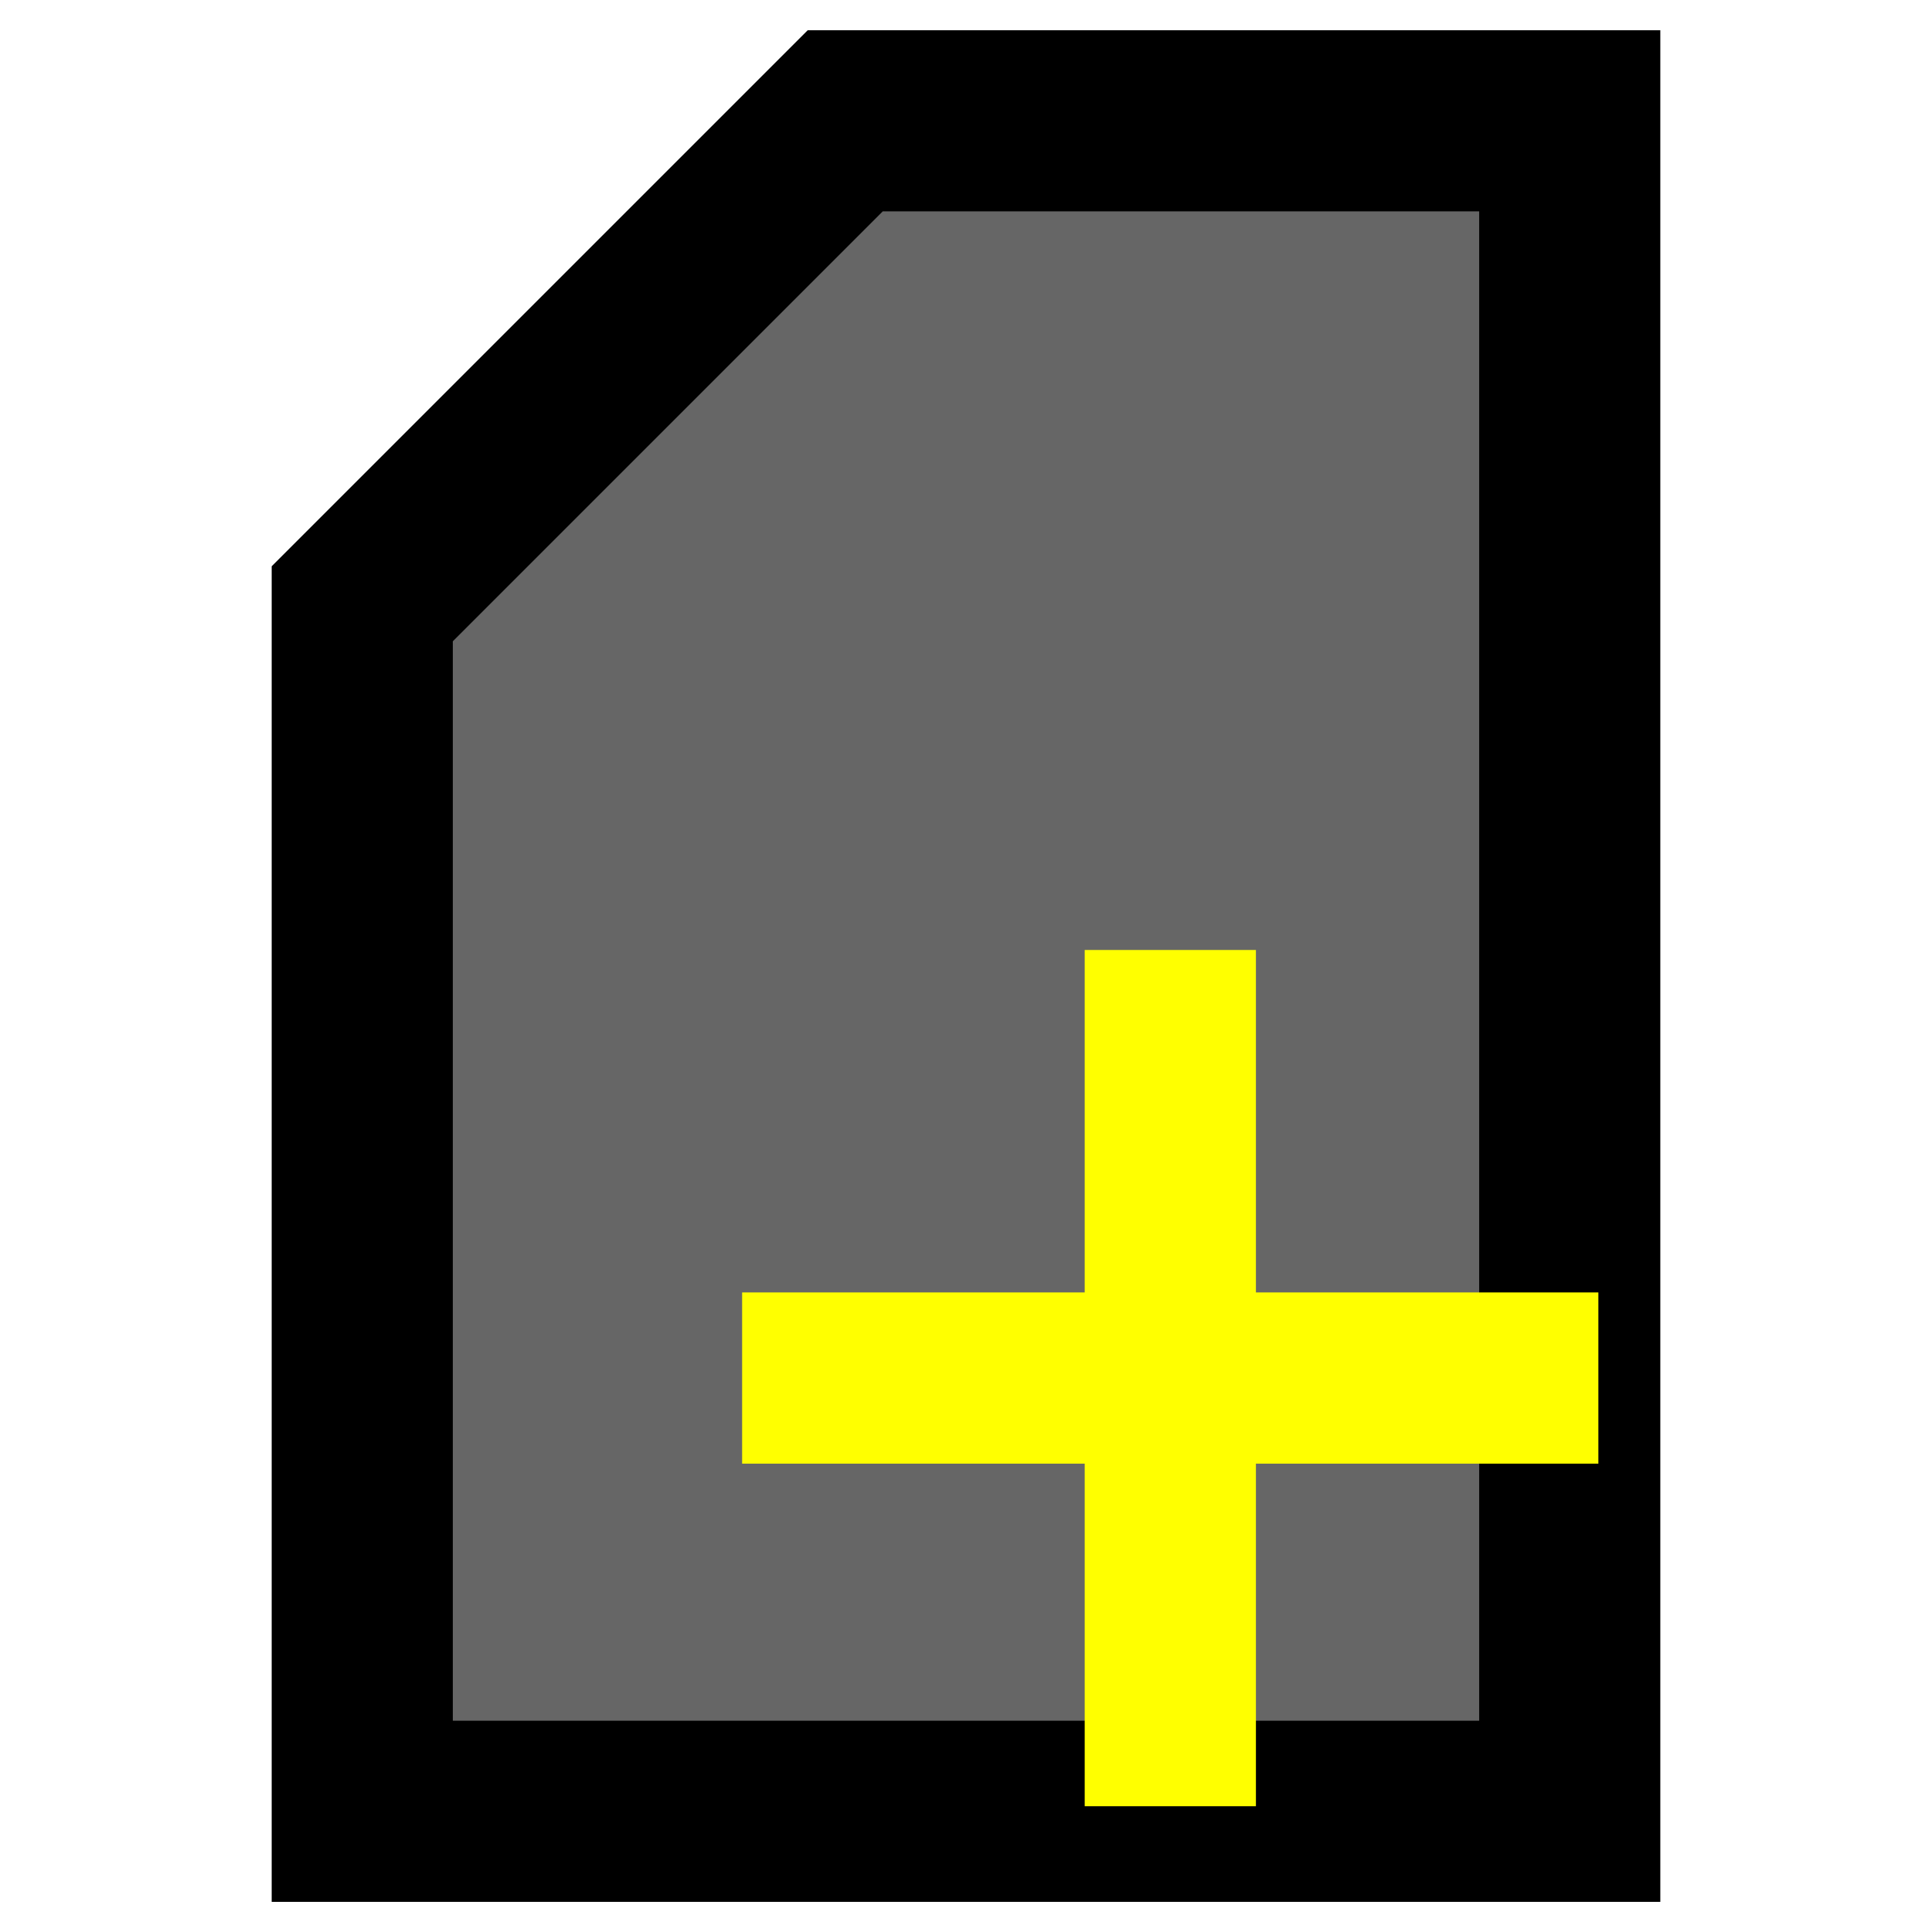
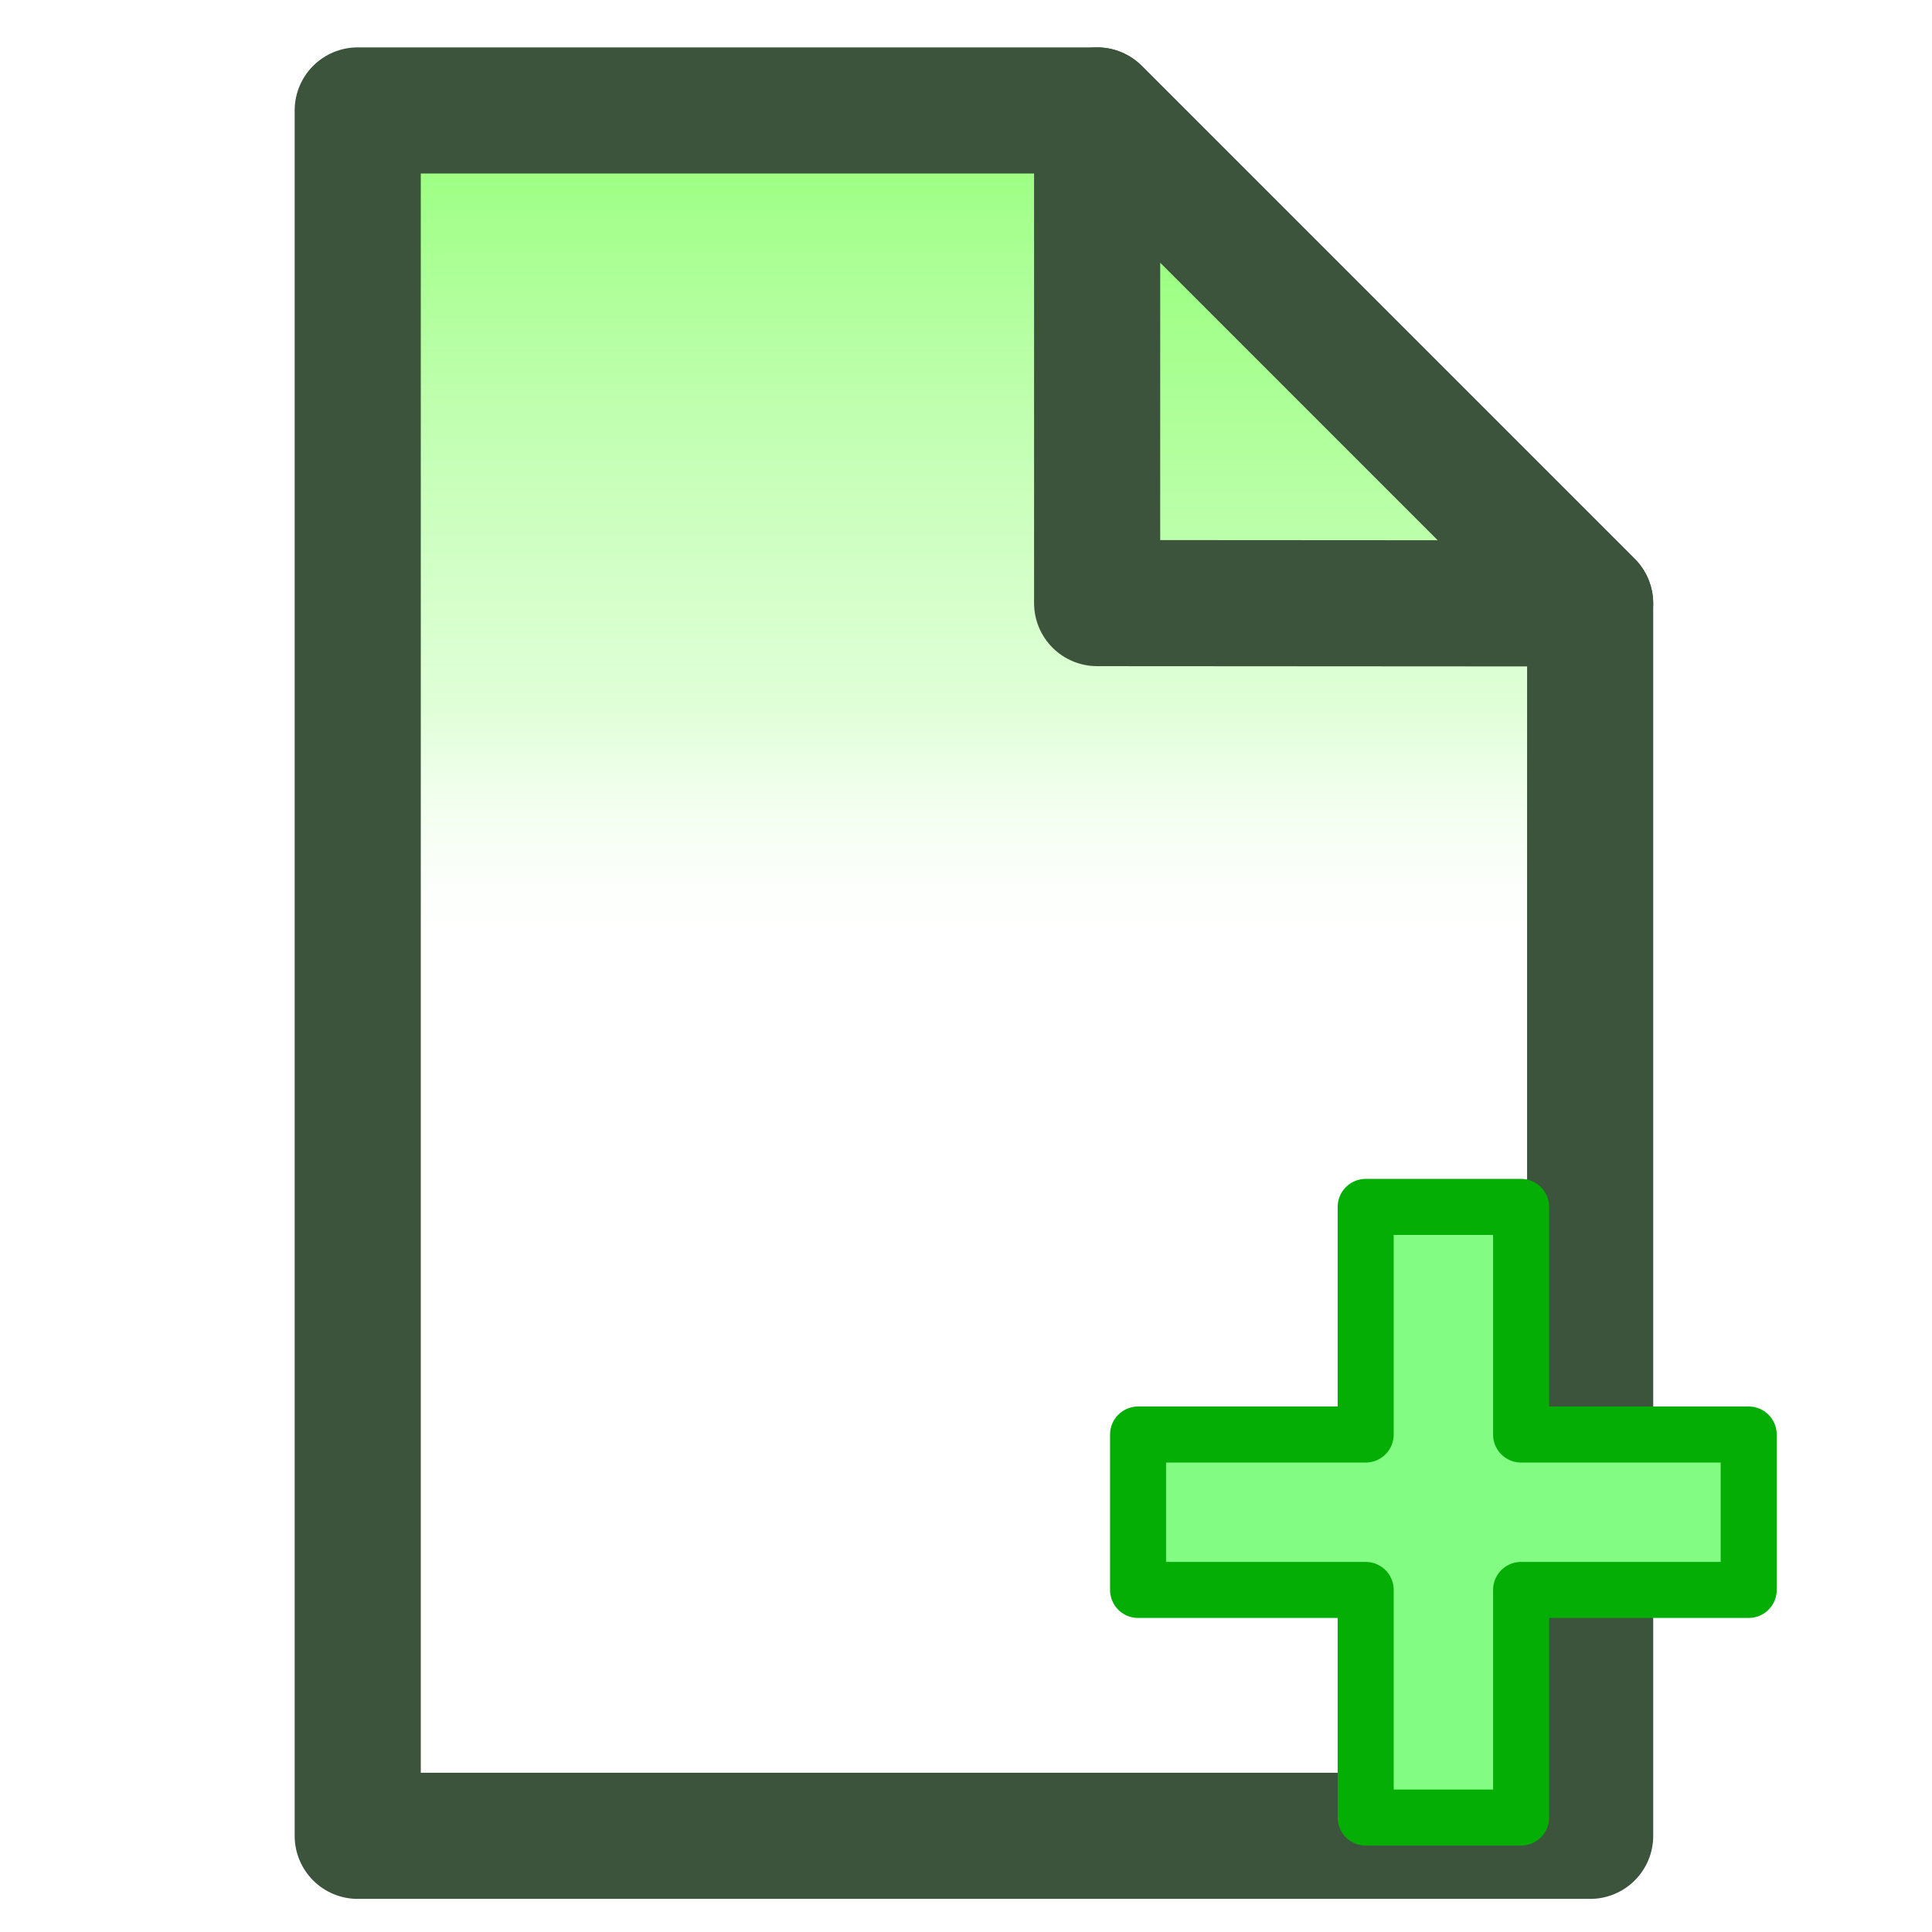
- <svg xmlns="http://www.w3.org/2000/svg" width="4.516mm" height="4.516mm" viewBox="0 0 16 16" id="svg4153" version="1.1">
-   <defs id="defs4155" />
-   <g id="layer1" transform="translate(-343,-500.5337)">
-     <path style="fill:#666666;fill-rule:evenodd;stroke:#000000;stroke-width:1.5;stroke-linecap:butt;stroke-linejoin:miter;stroke-miterlimit:4;stroke-dasharray:none;stroke-opacity:1" d="m 346,515.534 0,-10 4,-4 6,0 0,14 z" id="path4705" />
-     <g id="g4874" transform="translate(-1.05274,0.1715416)" style="fill:#ffff00" />
-     <rect style="color:#000000;clip-rule:nonzero;display:inline;overflow:visible;visibility:visible;opacity:1;isolation:auto;mix-blend-mode:normal;color-interpolation:sRGB;color-interpolation-filters:linearRGB;solid-color:#000000;solid-opacity:1;fill:none;fill-opacity:1;fill-rule:evenodd;stroke:none;stroke-width:3.75;stroke-linecap:butt;stroke-linejoin:miter;stroke-miterlimit:4;stroke-dasharray:none;stroke-dashoffset:0;stroke-opacity:1;color-rendering:auto;image-rendering:auto;shape-rendering:auto;text-rendering:auto;enable-background:accumulate" id="rect4701" width="16" height="16" x="343" y="500.534" ry="0.128" />
-     <path style="fill:none;fill-rule:evenodd;stroke:#ffff00;stroke-width:1.418;stroke-linecap:butt;stroke-linejoin:miter;stroke-miterlimit:4;stroke-dasharray:none;stroke-opacity:1" d="m 349.146,511.946 7.091,0" id="path4707" />
-     <path style="fill:none;fill-rule:evenodd;stroke:#ffff00;stroke-width:1.418;stroke-linecap:butt;stroke-linejoin:miter;stroke-miterlimit:4;stroke-dasharray:none;stroke-opacity:1" d="m 352.692,508.401 0,7.091" id="path4709" />
+ <svg xmlns="http://www.w3.org/2000/svg" xmlns:xlink="http://www.w3.org/1999/xlink" width="32" height="32" viewBox="0 0 32 32" id="svg4153" version="1.1">
+   <defs id="defs4155">
+     <linearGradient id="linearGradient4367">
+       <stop style="stop-color:#b4ffa0;stop-opacity:1;" offset="0" id="stop4369" />
+       <stop style="stop-color:#000000;stop-opacity:0;" offset="1" id="stop4371" />
+     </linearGradient>
+     <linearGradient id="linearGradient4367-7">
+       <stop style="stop-color:#b4ffa0;stop-opacity:1;" offset="0" id="stop4369-4" />
+       <stop style="stop-color:#000000;stop-opacity:0;" offset="1" id="stop4371-0" />
+     </linearGradient>
+     <linearGradient gradientTransform="translate(-352.4931,-484.9154)" y2="499.002" x2="362.841" y1="484.513" x1="362.841" gradientUnits="userSpaceOnUse" id="linearGradient4390" xlink:href="#linearGradient4367-7" />
+     <linearGradient xlink:href="#linearGradient4367-77" id="linearGradient5194" gradientUnits="userSpaceOnUse" gradientTransform="matrix(1.091907,0,0,1.091907,-37.05715,-44.22168)" x1="362.841" y1="484.513" x2="362.841" y2="499.002" />
+     <linearGradient id="linearGradient4367-77">
+       <stop style="stop-color:#84ff63;stop-opacity:1;" offset="0" id="stop4369-1" />
+       <stop id="stop6027" offset="0.727" style="stop-color:#c1ffb1;stop-opacity:0.498;" />
+       <stop style="stop-color:#ffffff;stop-opacity:0;" offset="1" id="stop4371-2" />
+     </linearGradient>
+     <linearGradient y2="499.002" x2="362.841" y1="484.513" x1="362.841" gradientTransform="matrix(0.8688943,0,0,0.8688943,-305.3312,-421.1648)" gradientUnits="userSpaceOnUse" id="linearGradient6045" xlink:href="#linearGradient4367-77" />
+     <linearGradient xlink:href="#linearGradient4367-77-2" id="linearGradient5194-6" gradientUnits="userSpaceOnUse" gradientTransform="matrix(1.091907,0,0,1.091907,-37.05715,-44.22168)" x1="362.841" y1="484.513" x2="362.841" y2="499.002" />
+     <linearGradient id="linearGradient4367-77-2">
+       <stop style="stop-color:#84ff63;stop-opacity:1;" offset="0" id="stop4369-1-3" />
+       <stop id="stop6027-8" offset="0.727" style="stop-color:#c1ffb1;stop-opacity:0.498;" />
+       <stop style="stop-color:#ffffff;stop-opacity:0;" offset="1" id="stop4371-2-2" />
+     </linearGradient>
+     <linearGradient y2="499.002" x2="362.841" y1="484.513" x1="362.841" gradientTransform="matrix(0.8688943,0,0,0.8688943,-305.3312,-421.1648)" gradientUnits="userSpaceOnUse" id="linearGradient6045-6" xlink:href="#linearGradient4367-77-2" />
+   </defs>
+   <g id="layer1" transform="translate(-343,-484.3622)">
+     <g id="g4435" transform="translate(0,-0.161576)">
+       <path id="path4705" d="m 369.338,514.931 0,-20.413 -8.165,-8.165 -12.248,0 0,28.578 z" style="fill:url(#linearGradient5194);fill-opacity:1;fill-rule:evenodd;stroke:#3c543c;stroke-width:2.089;stroke-linecap:butt;stroke-linejoin:round;stroke-miterlimit:4;stroke-opacity:1;stroke-dasharray:none;color:#000000;stroke-dashoffset:0;marker:none;visibility:visible;display:inline;overflow:visible;enable-background:accumulate" />
+       <path d="m 361.172,486.353 0,8.16 8.165,0.005 z" style="color:#000000;fill:url(#linearGradient5194-6);fill-opacity:1;fill-rule:evenodd;stroke:#3c543c;stroke-width:2.089;stroke-linecap:butt;stroke-linejoin:round;stroke-miterlimit:4;stroke-opacity:1;stroke-dasharray:none;stroke-dashoffset:0;marker:none;visibility:visible;display:inline;overflow:visible;enable-background:accumulate" id="path4363" />
+       <path id="path4408" d="m 365.62,504.514 0,3.77 -3.77,0 0,2.574 3.77,0 0,3.77 2.574,0 0,-3.77 3.77,0 0,-2.574 -3.77,0 0,-3.77 -2.574,0 z" style="font-size:medium;font-style:normal;font-variant:normal;font-weight:normal;font-stretch:normal;text-indent:0;text-align:start;text-decoration:none;line-height:normal;letter-spacing:normal;word-spacing:normal;text-transform:none;direction:ltr;block-progression:tb;writing-mode:lr-tb;text-anchor:start;baseline-shift:baseline;color:#000000;fill:#83fc83;fill-opacity:1;stroke:#04ae04;stroke-width:0.928;stroke-linejoin:round;stroke-miterlimit:4;stroke-opacity:1;stroke-dasharray:none;marker:none;visibility:visible;display:inline;overflow:visible;enable-background:accumulate;font-family:Sans;-inkscape-font-specification:Sans" />
+     </g>
  </g>
</svg>
